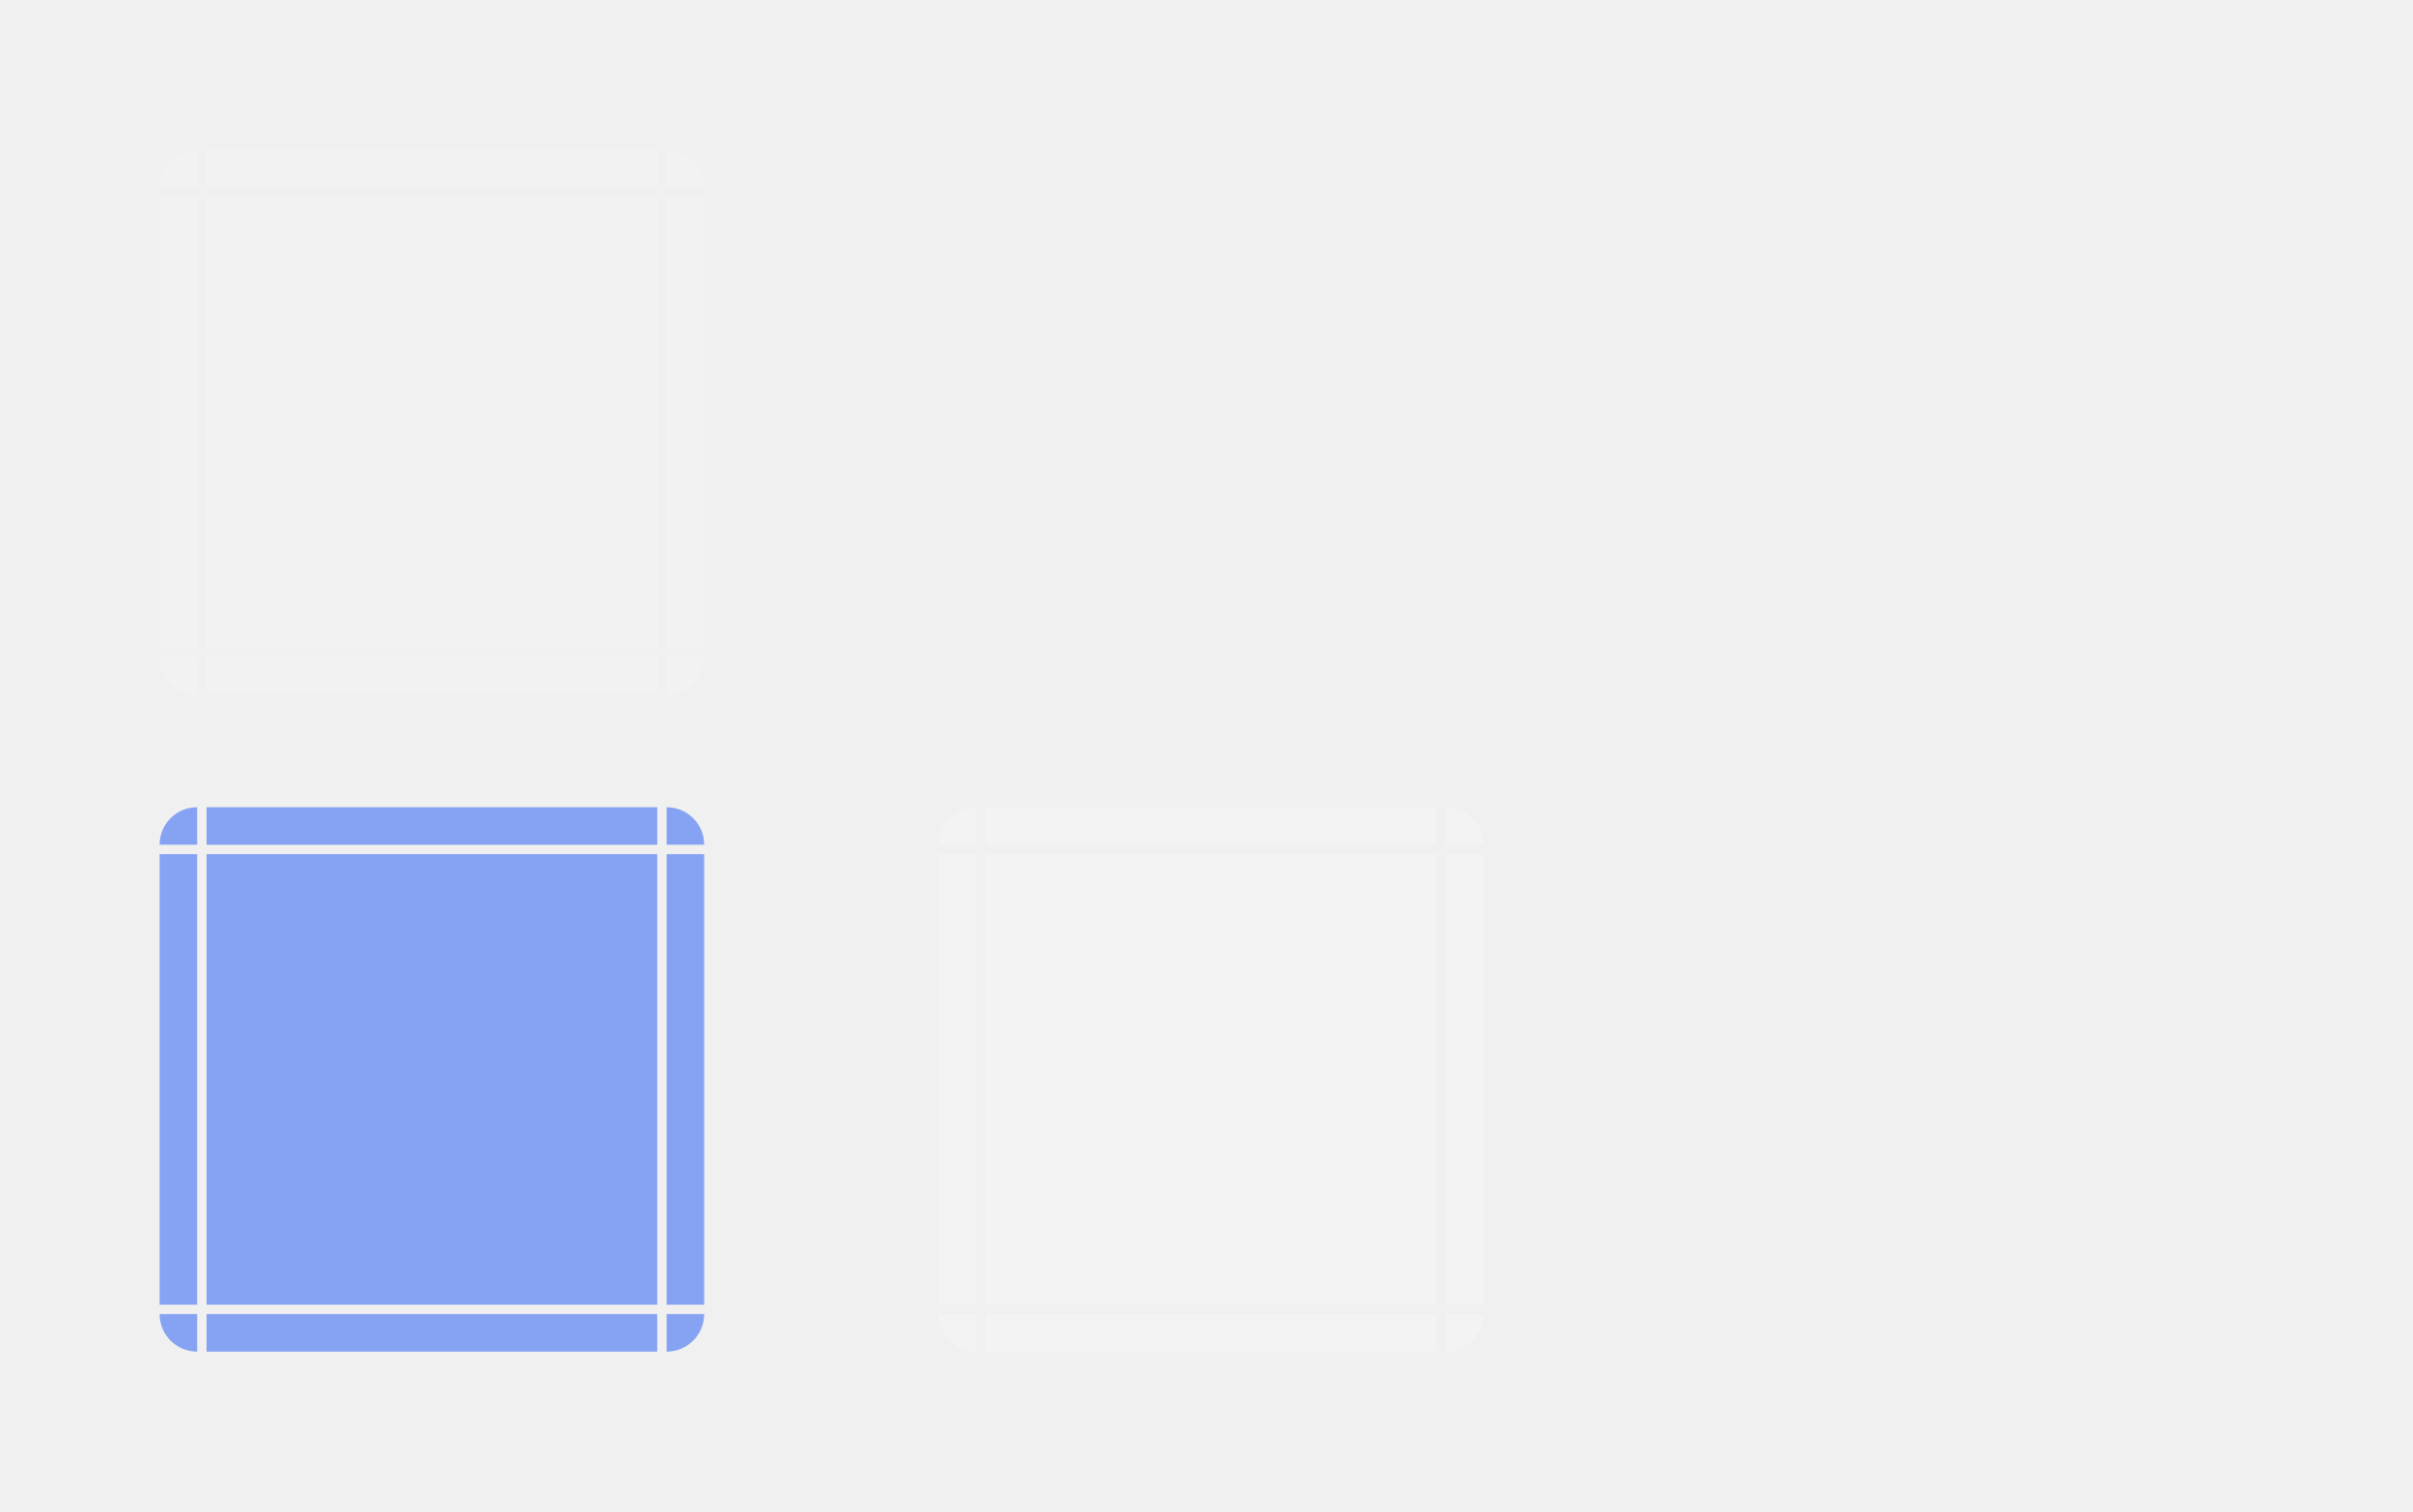
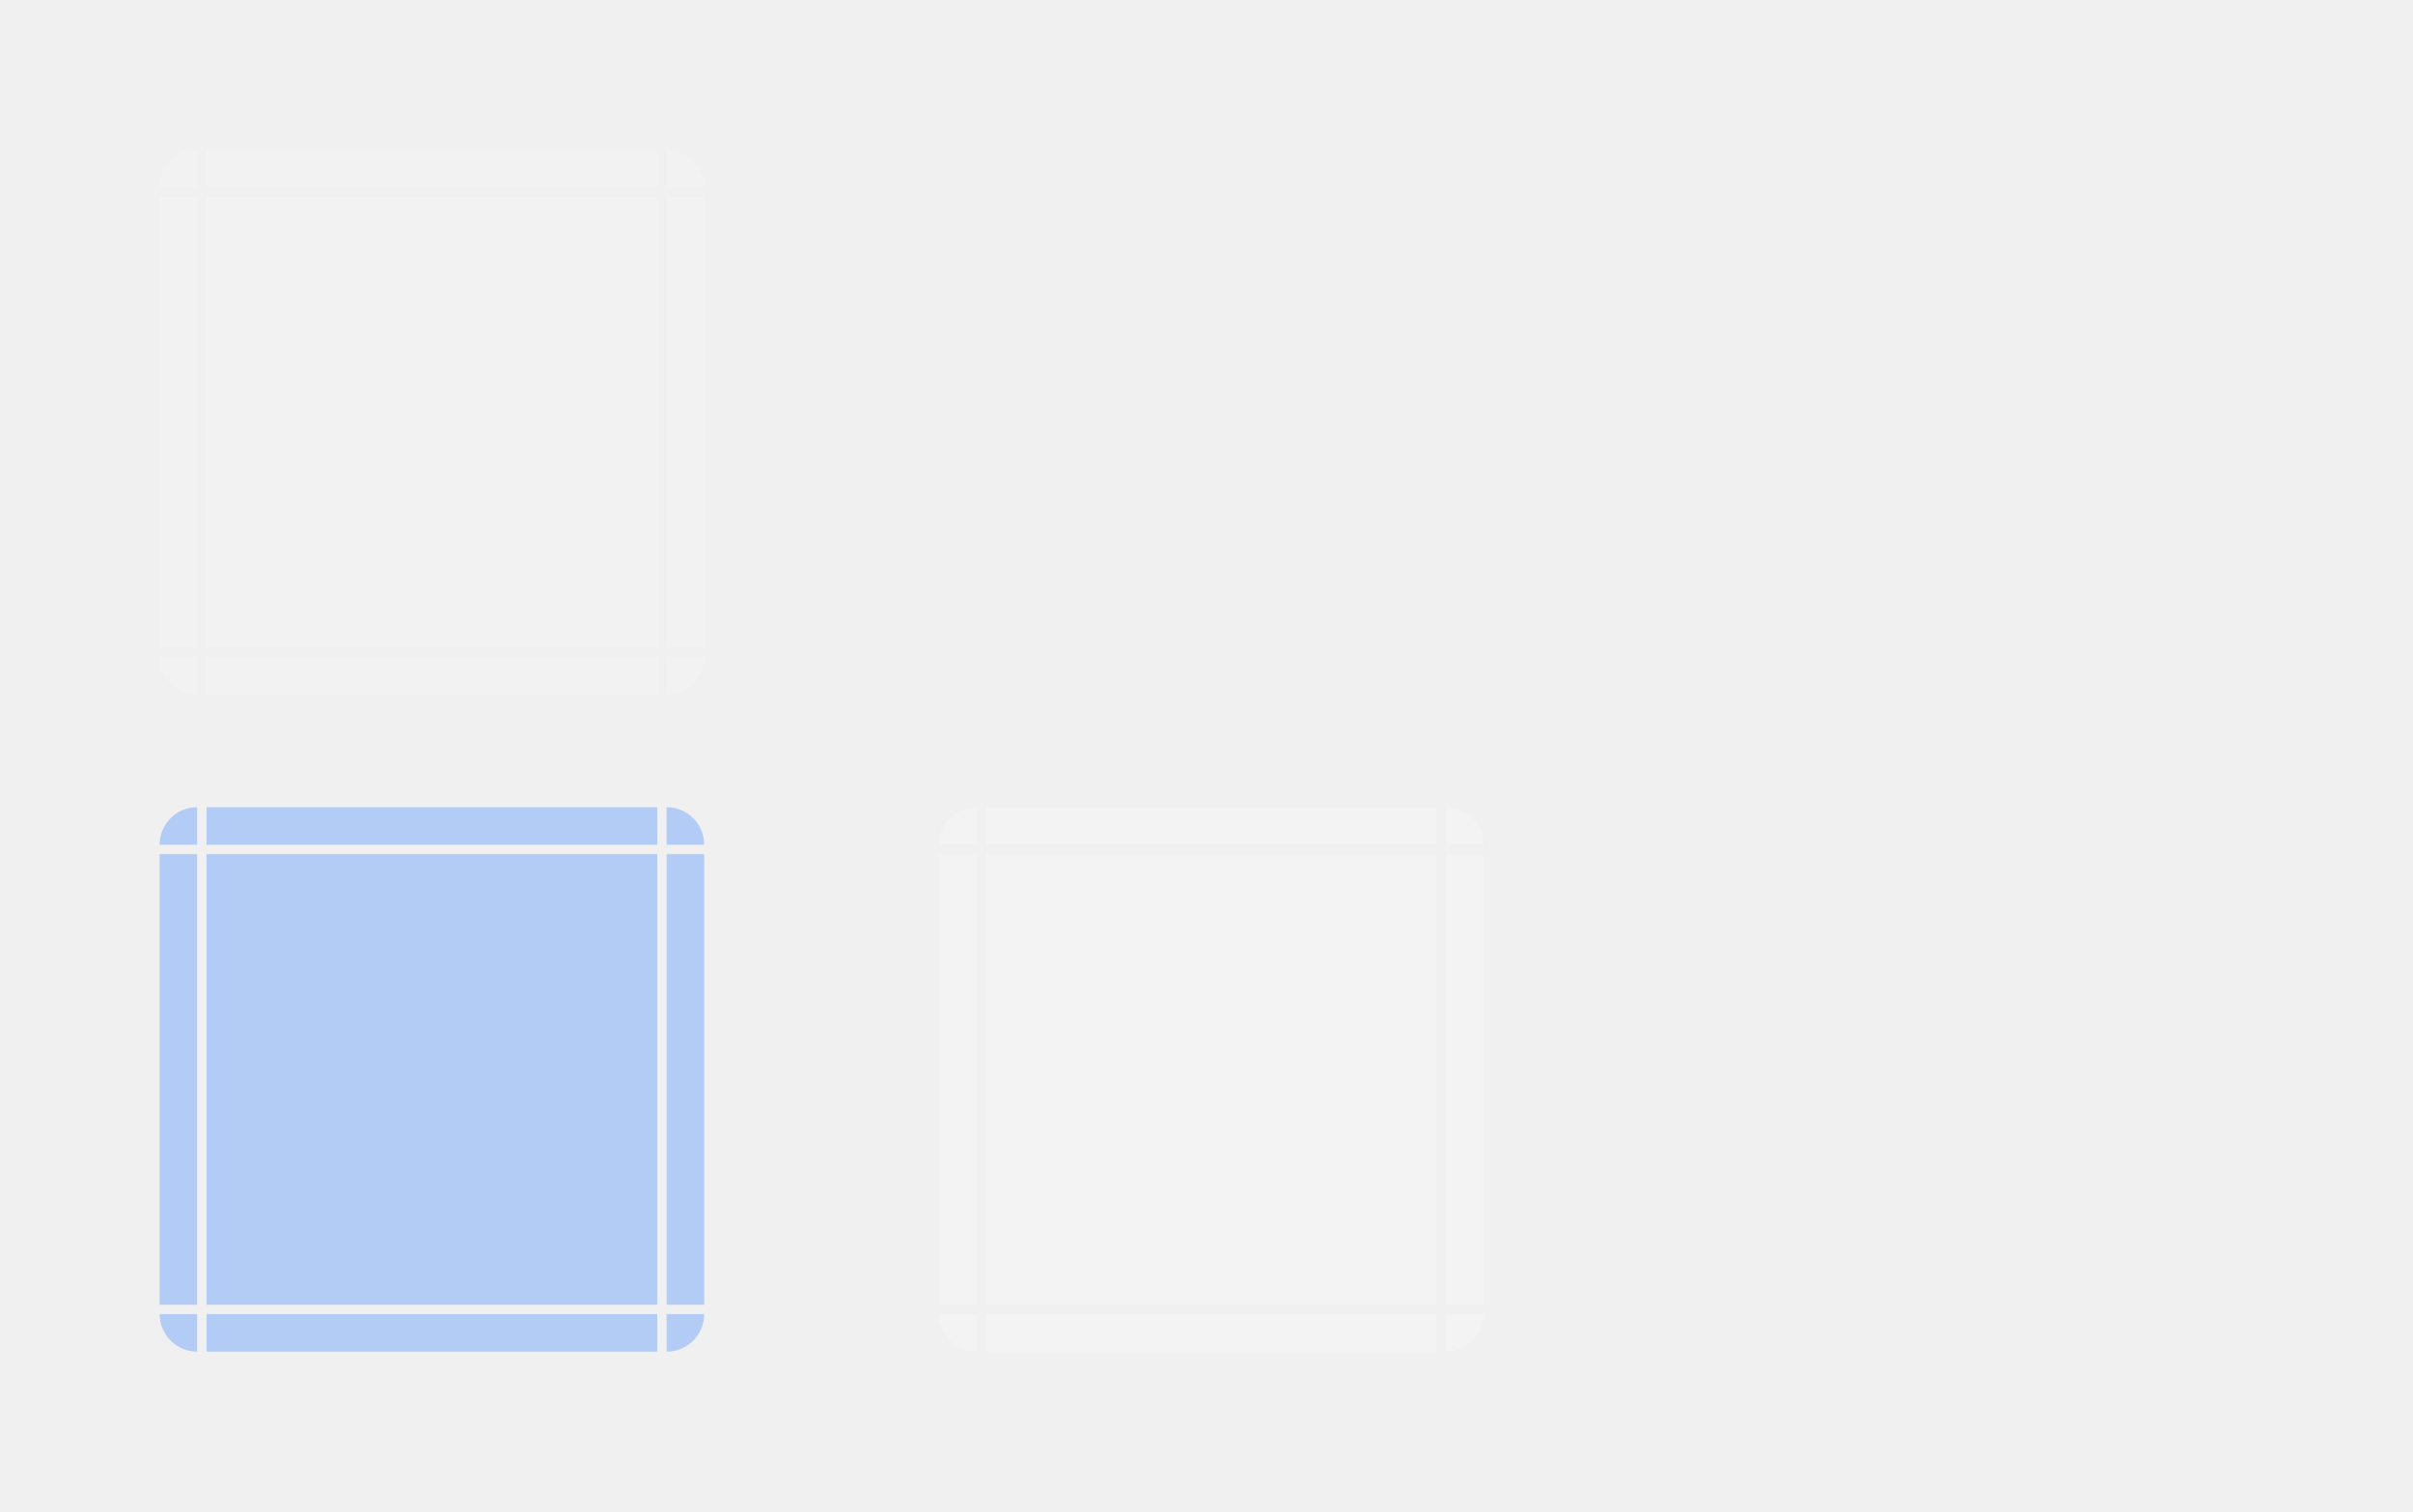
<svg xmlns="http://www.w3.org/2000/svg" xmlns:xlink="http://www.w3.org/1999/xlink" width="257" height="161" version="1.0" id="svg184">
  <defs id="defs3">
    <style id="current-color-scheme" type="text/css">.ColorScheme-Text {
        color:#7B7C7E;
      }
      .ColorScheme-Background{
        color:#EFF0F1;
      }
      .ColorScheme-Highlight{
        color:#3DAEE6;
      }
      .ColorScheme-ViewText {
        color:#7B7C7E;
      }
      .ColorScheme-ViewBackground{
        color:#FCFCFC;
      }
      .ColorScheme-ViewHover {
        color:#3DAEE6;
      }
      .ColorScheme-ViewFocus{
        color:#1E92FF;
      }
      .ColorScheme-ButtonText {
        color:#7B7C7E;
      }
      .ColorScheme-ButtonBackground{
        color:#EFF0F1;
      }
      .ColorScheme-ButtonHover {
        color:#3DAEE6;
      }
      .ColorScheme-ButtonFocus{
        color:#1E92FF;
      }</style>
  </defs>
  <rect style="opacity:0.875;fill:#008000" height="40" width="40" y="-90.32" x="49.93" id="hint-tile-center" />
  <path style="color:#3daee6;opacity:0.15;fill:#ffffff;stroke-width:1" d="M 22,21 V 69 H 70 V 21 Z" class="ColorScheme-Highlight" id="selected-center" />
  <g transform="matrix(1,0,0,3,-169.14,-2468.58)" id="selected-left" style="opacity:1">
    <path style="color:#3daee6;opacity:0.15;fill:#ffffff" id="path7" d="m 186.14,829.86 v 16 h 4 v -16 z" class="ColorScheme-Highlight" />
  </g>
  <g transform="translate(-169.14,-809.8601)" id="selected-topleft" style="opacity:1">
    <path style="color:#3daee6;opacity:0.15;fill:#ffffff;stroke-width:3" d="M 59,21 C 52.352,21 47,26.352 47,33 H 59 Z" transform="matrix(0.3333333,0,0,0.3333333,170.4733,818.86)" id="path10" />
  </g>
  <g transform="matrix(0.3664122,0,0,1,-47.66962,-809.86)" id="selected-top" style="opacity:1">
    <path style="color:#3daee6;opacity:0.15;fill:#ffffff" id="path13" d="m 190.14,825.86 v 4 h 131 v -4 z" class="ColorScheme-Highlight" />
  </g>
  <g transform="matrix(1.499998,0,0,1.499998,-412.7094,-1222.788)" id="selected-topright" style="opacity:1">
    <path style="color:#3daee6;opacity:0.15;fill:#ffffff;stroke-width:0.667" d="m 322.473,825.86 v 2.667 H 325.14 c 0,-1.477 -1.189,-2.667 -2.667,-2.667 z" id="path16" />
  </g>
  <g transform="matrix(1,0,0,3,-250.14,-2468.58)" id="selected-right" style="opacity:1">
    <path style="color:#3daee6;opacity:0.15;fill:#ffffff" id="path19" d="m 325.14,829.86 v 16 h -4 v -16 z" class="ColorScheme-Highlight" />
  </g>
  <path style="opacity:0;fill:#000000;fill-opacity:0.928;stroke-width:1" d="m 105,21 v 48 h 48 V 21 Z" id="normal-center" />
  <g style="opacity:0;fill:#000000;fill-opacity:0.928" transform="matrix(0.5714292,0,0,0.5714292,-4.651536,-454.2062)" id="normal-topleft">
    <rect style="opacity:0.521;fill:#000000;fill-opacity:0.928;stroke-width:3.5" id="rect62" height="7" width="7" y="822.86" x="183.14" />
    <g id="g60" style="fill:#000000;fill-opacity:0.928">
      <path style="opacity:0.823;fill:#000000;fill-opacity:0.928" id="path54" d="m 186.14,829.86 h 4 v -4 h -1.469 c -1.405,0 -2.531,1.116 -2.531,2.531 z" />
      <path style="opacity:0.85;fill:#000000;fill-opacity:0.928" id="path56" d="m 185.14,828.39 c 0,-1.948 1.588,-3.531 3.531,-3.531 h 1.469 v 1 h -1.469 c -1.405,0 -2.531,1.116 -2.531,2.531 v 1.469 h -1 z" />
      <path style="fill:#000000;fill-opacity:0.928" id="path58" d="m 186.14,829.86 h 1 v -1 c 0,-1.415 0.595,-2 2,-2 h 1 v -1 h -1.469 c -1.405,0 -2.531,1.116 -2.531,2.531 z" />
    </g>
  </g>
  <g style="opacity:0;fill:#000000;fill-opacity:0.928" transform="matrix(0.366413,0,0,0.5714273,35.33017,-454.2046)" id="normal-top">
    <g id="g71" style="fill:#000000;fill-opacity:0.928">
      <path style="opacity:0.823;fill:#000000;fill-opacity:0.928" id="path65" d="m 190.14,825.86 v 4 h 131 v -4 z" />
      <path style="opacity:0.85;fill:#000000;fill-opacity:0.928" id="path67" d="m 190.14,824.86 v 1 h 131 v -1 z" />
      <path style="fill:#000000;fill-opacity:0.928" id="path69" d="m 190.14,825.86 v 1 h 131 v -1 z" />
    </g>
    <rect style="opacity:0.521;fill:#000000;fill-opacity:0.928;stroke-width:6.608" id="rect73" height="2" width="131" y="822.86" x="190.14" />
  </g>
  <g transform="rotate(180,130.57,449.93)" id="selected-bottomright" style="opacity:1">
    <path style="color:#3daee6;opacity:0.15;fill:#ffffff;stroke-width:3" d="m 77,51 v 12 c 6.648,0 12,-5.352 12,-12 z" transform="matrix(-0.3333333,0,0,-0.3333333,215.8067,846.86)" id="path149" />
  </g>
  <g transform="matrix(-0.3664122,0,0,-1,139.6696,899.86)" id="selected-bottom" style="opacity:1">
    <path style="color:#3daee6;opacity:0.15;fill:#ffffff" id="path152" d="m 190.14,825.86 v 4 h 131 v -4 z" class="ColorScheme-Highlight" />
  </g>
  <g transform="rotate(180,171.07,449.93)" id="selected-bottomleft" style="opacity:1">
    <path style="color:#3daee6;opacity:0.15;fill:#ffffff;stroke-width:3" d="m 47,51 c 0,6.648 5.352,12 12,12 V 51 Z" transform="matrix(-0.3333333,0,0,-0.3333333,340.8067,846.86)" id="path155" />
  </g>
  <use x="0" y="0" xlink:href="#normal-top" id="normal-right" transform="rotate(90,129,45.00005)" width="100%" height="100%" style="opacity:0" />
  <use x="0" y="0" xlink:href="#normal-top" id="normal-left" transform="matrix(0,-1,1.000011,0,83.9998,173.9999)" width="100%" height="100%" style="opacity:0" />
  <use x="0" y="0" xlink:href="#normal-top" id="normal-bottom" transform="matrix(1,0,0,-1,9.7013627e-5,89.99999)" width="100%" height="100%" style="opacity:0" />
  <use x="0" y="0" xlink:href="#normal-topleft" id="normal-topright" transform="matrix(-1,0,0,1,258,-1.2372944e-5)" width="100%" height="100%" style="opacity:0" />
  <use x="0" y="0" xlink:href="#normal-topleft" id="normal-bottomleft" transform="matrix(1,0,0,-1,2.0013627e-5,90)" width="100%" height="100%" style="opacity:0" />
  <use x="0" y="0" xlink:href="#normal-topleft" id="normal-bottomright" transform="rotate(-180,129,45)" width="100%" height="100%" style="opacity:0" />
-   <path style="color:#3daee6;opacity:0.8;fill:#6c90f4;stroke-width:1;fill-opacity:1" d="m 22,91 v 48 h 48 v -48 z" class="ColorScheme-Highlight" id="hover-center" />
+   <path style="color:#3daee6;opacity:0.6;fill:#8ab4f8;stroke-width:1;fill-opacity:1" d="m 22,91 v 48 h 48 v -48 z" class="ColorScheme-Highlight" id="hover-center" />
  <g transform="matrix(1,0,0,3,-169.14,-2398.58)" id="hover-left" style="opacity:1">
-     <path style="color:#3daee6;opacity:0.8;fill:#6c90f4;fill-opacity:1" id="path7-8" d="m 186.14,829.86 v 16 h 4 v -16 z" class="ColorScheme-Highlight" />
+     <path style="color:#3daee6;opacity:0.6;fill:#8ab4f8;fill-opacity:1" id="path7-8" d="m 186.14,829.86 v 16 h 4 v -16 z" class="ColorScheme-Highlight" />
  </g>
  <g transform="translate(-169.14,-739.86)" id="hover-topleft" style="opacity:1">
-     <path style="color:#3daee6;opacity:0.8;fill:#6c90f4;stroke-width:3;fill-opacity:1" d="M 59,21 C 52.352,21 47,26.352 47,33 H 59 Z" transform="matrix(0.3333333,0,0,0.3333333,170.4733,818.86)" id="path10-91" />
+     <path style="color:#3daee6;opacity:0.6;fill:#8ab4f8;stroke-width:3;fill-opacity:1" d="M 59,21 C 52.352,21 47,26.352 47,33 H 59 Z" transform="matrix(0.3333333,0,0,0.3333333,170.4733,818.86)" id="path10-91" />
  </g>
  <g transform="matrix(0.3664122,0,0,1,-47.6696,-739.86)" id="hover-top" style="opacity:1">
-     <path style="color:#3daee6;opacity:0.8;fill:#6c90f4;fill-opacity:1" id="path13-26" d="m 190.14,825.86 v 4 h 131 v -4 z" class="ColorScheme-Highlight" />
+     <path style="color:#3daee6;opacity:0.6;fill:#8ab4f8;fill-opacity:1" id="path13-26" d="m 190.14,825.86 v 4 h 131 v -4 z" class="ColorScheme-Highlight" />
  </g>
  <g transform="matrix(1.499998,0,0,1.499998,-412.7094,-1152.788)" id="hover-topright" style="opacity:1">
-     <path style="color:#3daee6;opacity:0.8;fill:#6c90f4;stroke-width:0.667;fill-opacity:1" d="m 322.473,825.86 v 2.667 H 325.14 c 0,-1.477 -1.189,-2.667 -2.667,-2.667 z" id="path16-1" />
+     <path style="color:#3daee6;opacity:0.6;fill:#8ab4f8;stroke-width:0.667;fill-opacity:1" d="m 322.473,825.86 v 2.667 H 325.14 c 0,-1.477 -1.189,-2.667 -2.667,-2.667 z" id="path16-1" />
  </g>
  <g transform="matrix(1,0,0,3,-250.14,-2398.58)" id="hover-right" style="opacity:1">
-     <path style="color:#3daee6;opacity:0.8;fill:#6c90f4;fill-opacity:1" id="path19-7" d="m 325.14,829.86 v 16 h -4 v -16 z" class="ColorScheme-Highlight" />
+     <path style="color:#3daee6;opacity:0.6;fill:#8ab4f8;fill-opacity:1" id="path19-7" d="m 325.14,829.86 v 16 h -4 v -16 z" class="ColorScheme-Highlight" />
  </g>
  <g transform="rotate(180,130.57,484.9301)" id="hover-bottomright" style="opacity:1">
-     <path style="color:#3daee6;opacity:0.8;fill:#6c90f4;stroke-width:3;fill-opacity:1" d="m 77,51 v 12 c 6.648,0 12,-5.352 12,-12 z" transform="matrix(-0.3333333,0,0,-0.3333333,215.8067,846.86)" id="path149-0" />
+     <path style="color:#3daee6;opacity:0.6;fill:#8ab4f8;stroke-width:3;fill-opacity:1" d="m 77,51 v 12 c 6.648,0 12,-5.352 12,-12 z" transform="matrix(-0.3333333,0,0,-0.3333333,215.8067,846.86)" id="path149-0" />
  </g>
  <g transform="matrix(-0.3664122,0,0,-1,139.6697,969.8601)" id="hover-bottom" style="opacity:1">
-     <path style="color:#3daee6;opacity:0.8;fill:#6c90f4;fill-opacity:1" id="path152-84" d="m 190.14,825.86 v 4 h 131 v -4 z" class="ColorScheme-Highlight" />
+     <path style="color:#3daee6;opacity:0.6;fill:#8ab4f8;fill-opacity:1" id="path152-84" d="m 190.14,825.86 v 4 h 131 v -4 z" class="ColorScheme-Highlight" />
  </g>
  <g transform="rotate(180,171.07,484.93)" id="hover-bottomleft" style="opacity:1">
-     <path style="color:#3daee6;opacity:0.8;fill:#6c90f4;stroke-width:3;fill-opacity:1" d="m 47,51 c 0,6.648 5.352,12 12,12 V 51 Z" transform="matrix(-0.3333333,0,0,-0.3333333,340.8067,846.86)" id="path155-7" />
+     <path style="color:#3daee6;opacity:0.6;fill:#8ab4f8;stroke-width:3;fill-opacity:1" d="m 47,51 c 0,6.648 5.352,12 12,12 V 51 Z" transform="matrix(-0.3333333,0,0,-0.3333333,340.8067,846.86)" id="path155-7" />
  </g>
  <path style="color:#3daee6;opacity:0.2;fill:#ffffff;stroke-width:1" d="m 105,91 v 48 h 48 v -48 z" class="ColorScheme-Highlight" id="selected+hover-center" />
  <g transform="matrix(1,0,0,3,-86.14,-2398.58)" id="selected+hover-left" style="opacity:1">
    <path style="color:#3daee6;opacity:0.2;fill:#ffffff" id="path7-83" d="m 186.14,829.86 v 16 h 4 v -16 z" class="ColorScheme-Highlight" />
  </g>
  <g transform="translate(-86.14001,-739.8601)" id="selected+hover-topleft" style="opacity:1">
    <path style="color:#3daee6;opacity:0.2;fill:#ffffff;stroke-width:3" d="M 59,21 C 52.352,21 47,26.352 47,33 H 59 Z" transform="matrix(0.3333333,0,0,0.3333333,170.4733,818.86)" id="path10-0" />
  </g>
  <g transform="matrix(0.3664122,0,0,1,35.33038,-739.8601)" id="selected+hover-top" style="opacity:1">
    <path style="color:#3daee6;opacity:0.2;fill:#ffffff" id="path13-9" d="m 190.14,825.86 v 4 h 131 v -4 z" class="ColorScheme-Highlight" />
  </g>
  <g transform="matrix(1.499998,0,0,1.499998,-329.7094,-1152.788)" id="selected+hover-topright" style="opacity:1">
    <path style="color:#3daee6;opacity:0.2;fill:#ffffff;stroke-width:0.667" d="m 322.473,825.86 v 2.667 H 325.14 c 0,-1.477 -1.189,-2.667 -2.667,-2.667 z" id="path16-6" />
  </g>
  <g transform="matrix(1,0,0,3,-167.14,-2398.58)" id="selected+hover-right" style="opacity:1">
    <path style="color:#3daee6;opacity:0.2;fill:#ffffff" id="path19-4" d="m 325.14,829.86 v 16 h -4 v -16 z" class="ColorScheme-Highlight" />
  </g>
  <g transform="rotate(180,172.07,484.93)" id="selected+hover-bottomright" style="opacity:1">
    <path style="color:#3daee6;opacity:0.2;fill:#ffffff;stroke-width:3" d="m 77,51 v 12 c 6.648,0 12,-5.352 12,-12 z" transform="matrix(-0.3333333,0,0,-0.3333333,215.8067,846.86)" id="path149-8" />
  </g>
  <g transform="matrix(-0.3664122,0,0,-1,222.6696,969.8599)" id="selected+hover-bottom" style="opacity:1">
    <path style="color:#3daee6;opacity:0.2;fill:#ffffff" id="path152-7" d="m 190.14,825.86 v 4 h 131 v -4 z" class="ColorScheme-Highlight" />
  </g>
  <g transform="rotate(180,212.57,484.93)" id="selected+hover-bottomleft" style="opacity:1">
    <path style="color:#3daee6;opacity:0.2;fill:#ffffff;stroke-width:3" d="m 47,51 c 0,6.648 5.352,12 12,12 V 51 Z" transform="matrix(-0.3333333,0,0,-0.3333333,340.8067,846.86)" id="path155-1" />
  </g>
</svg>
